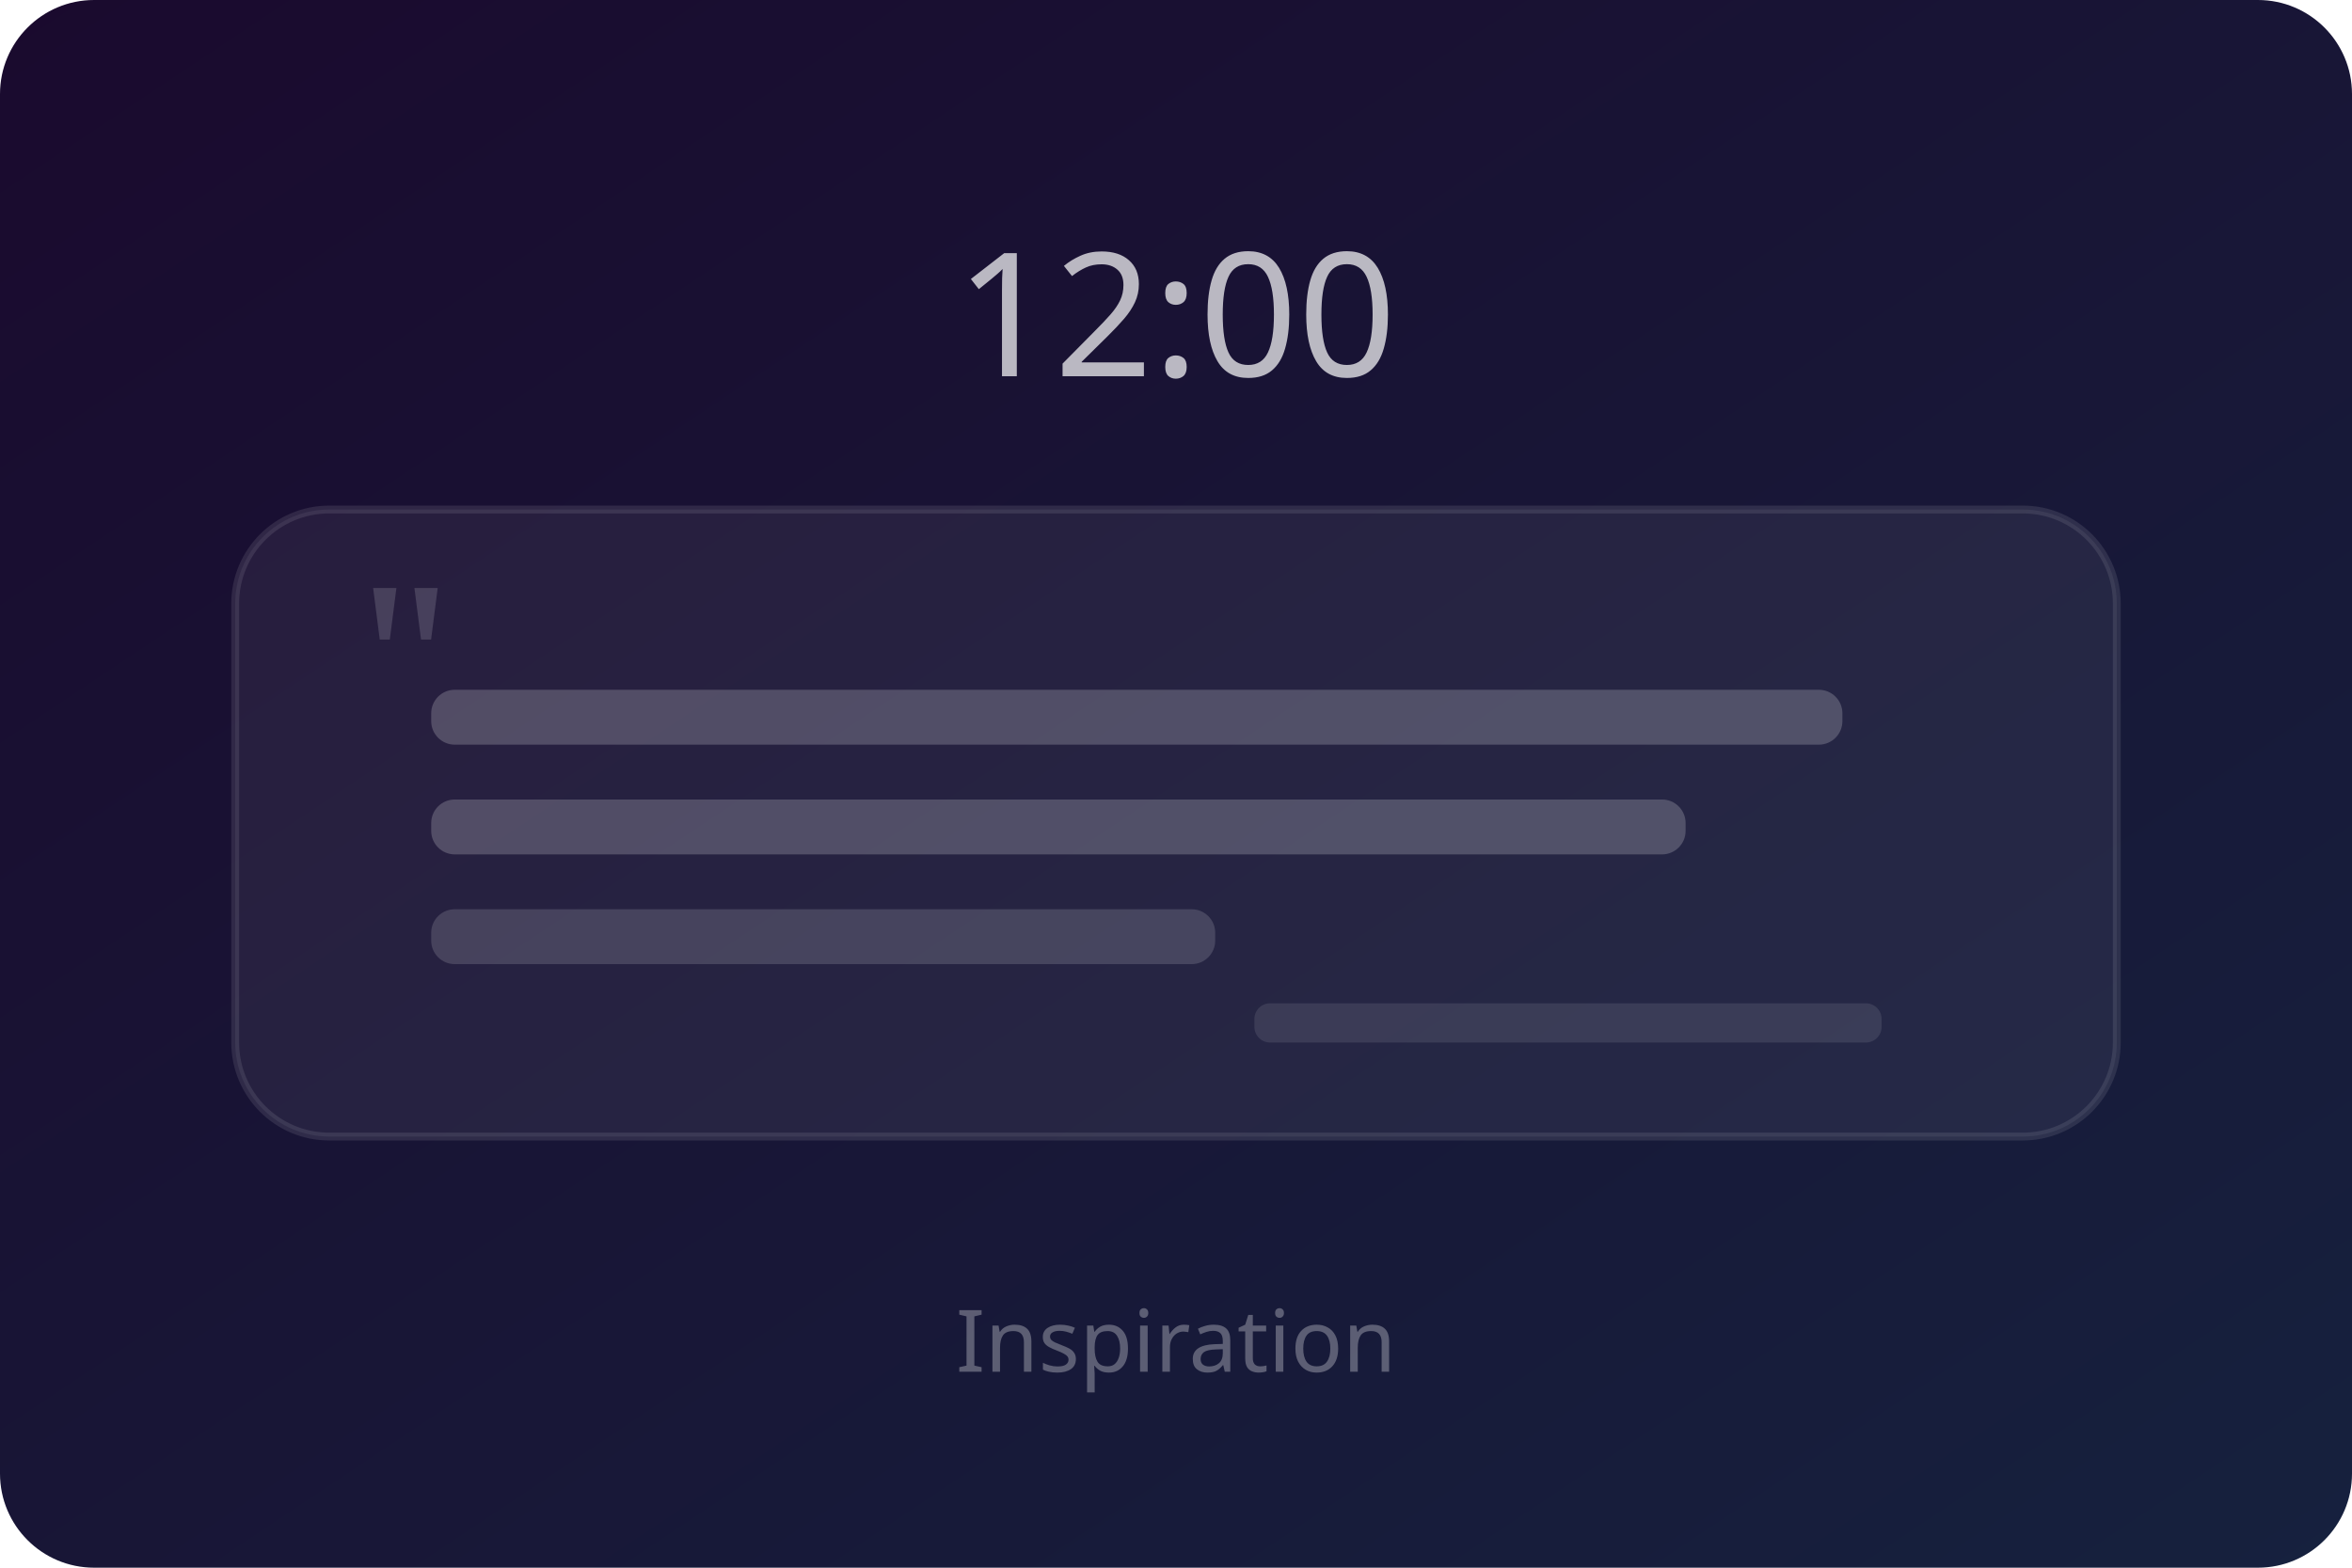
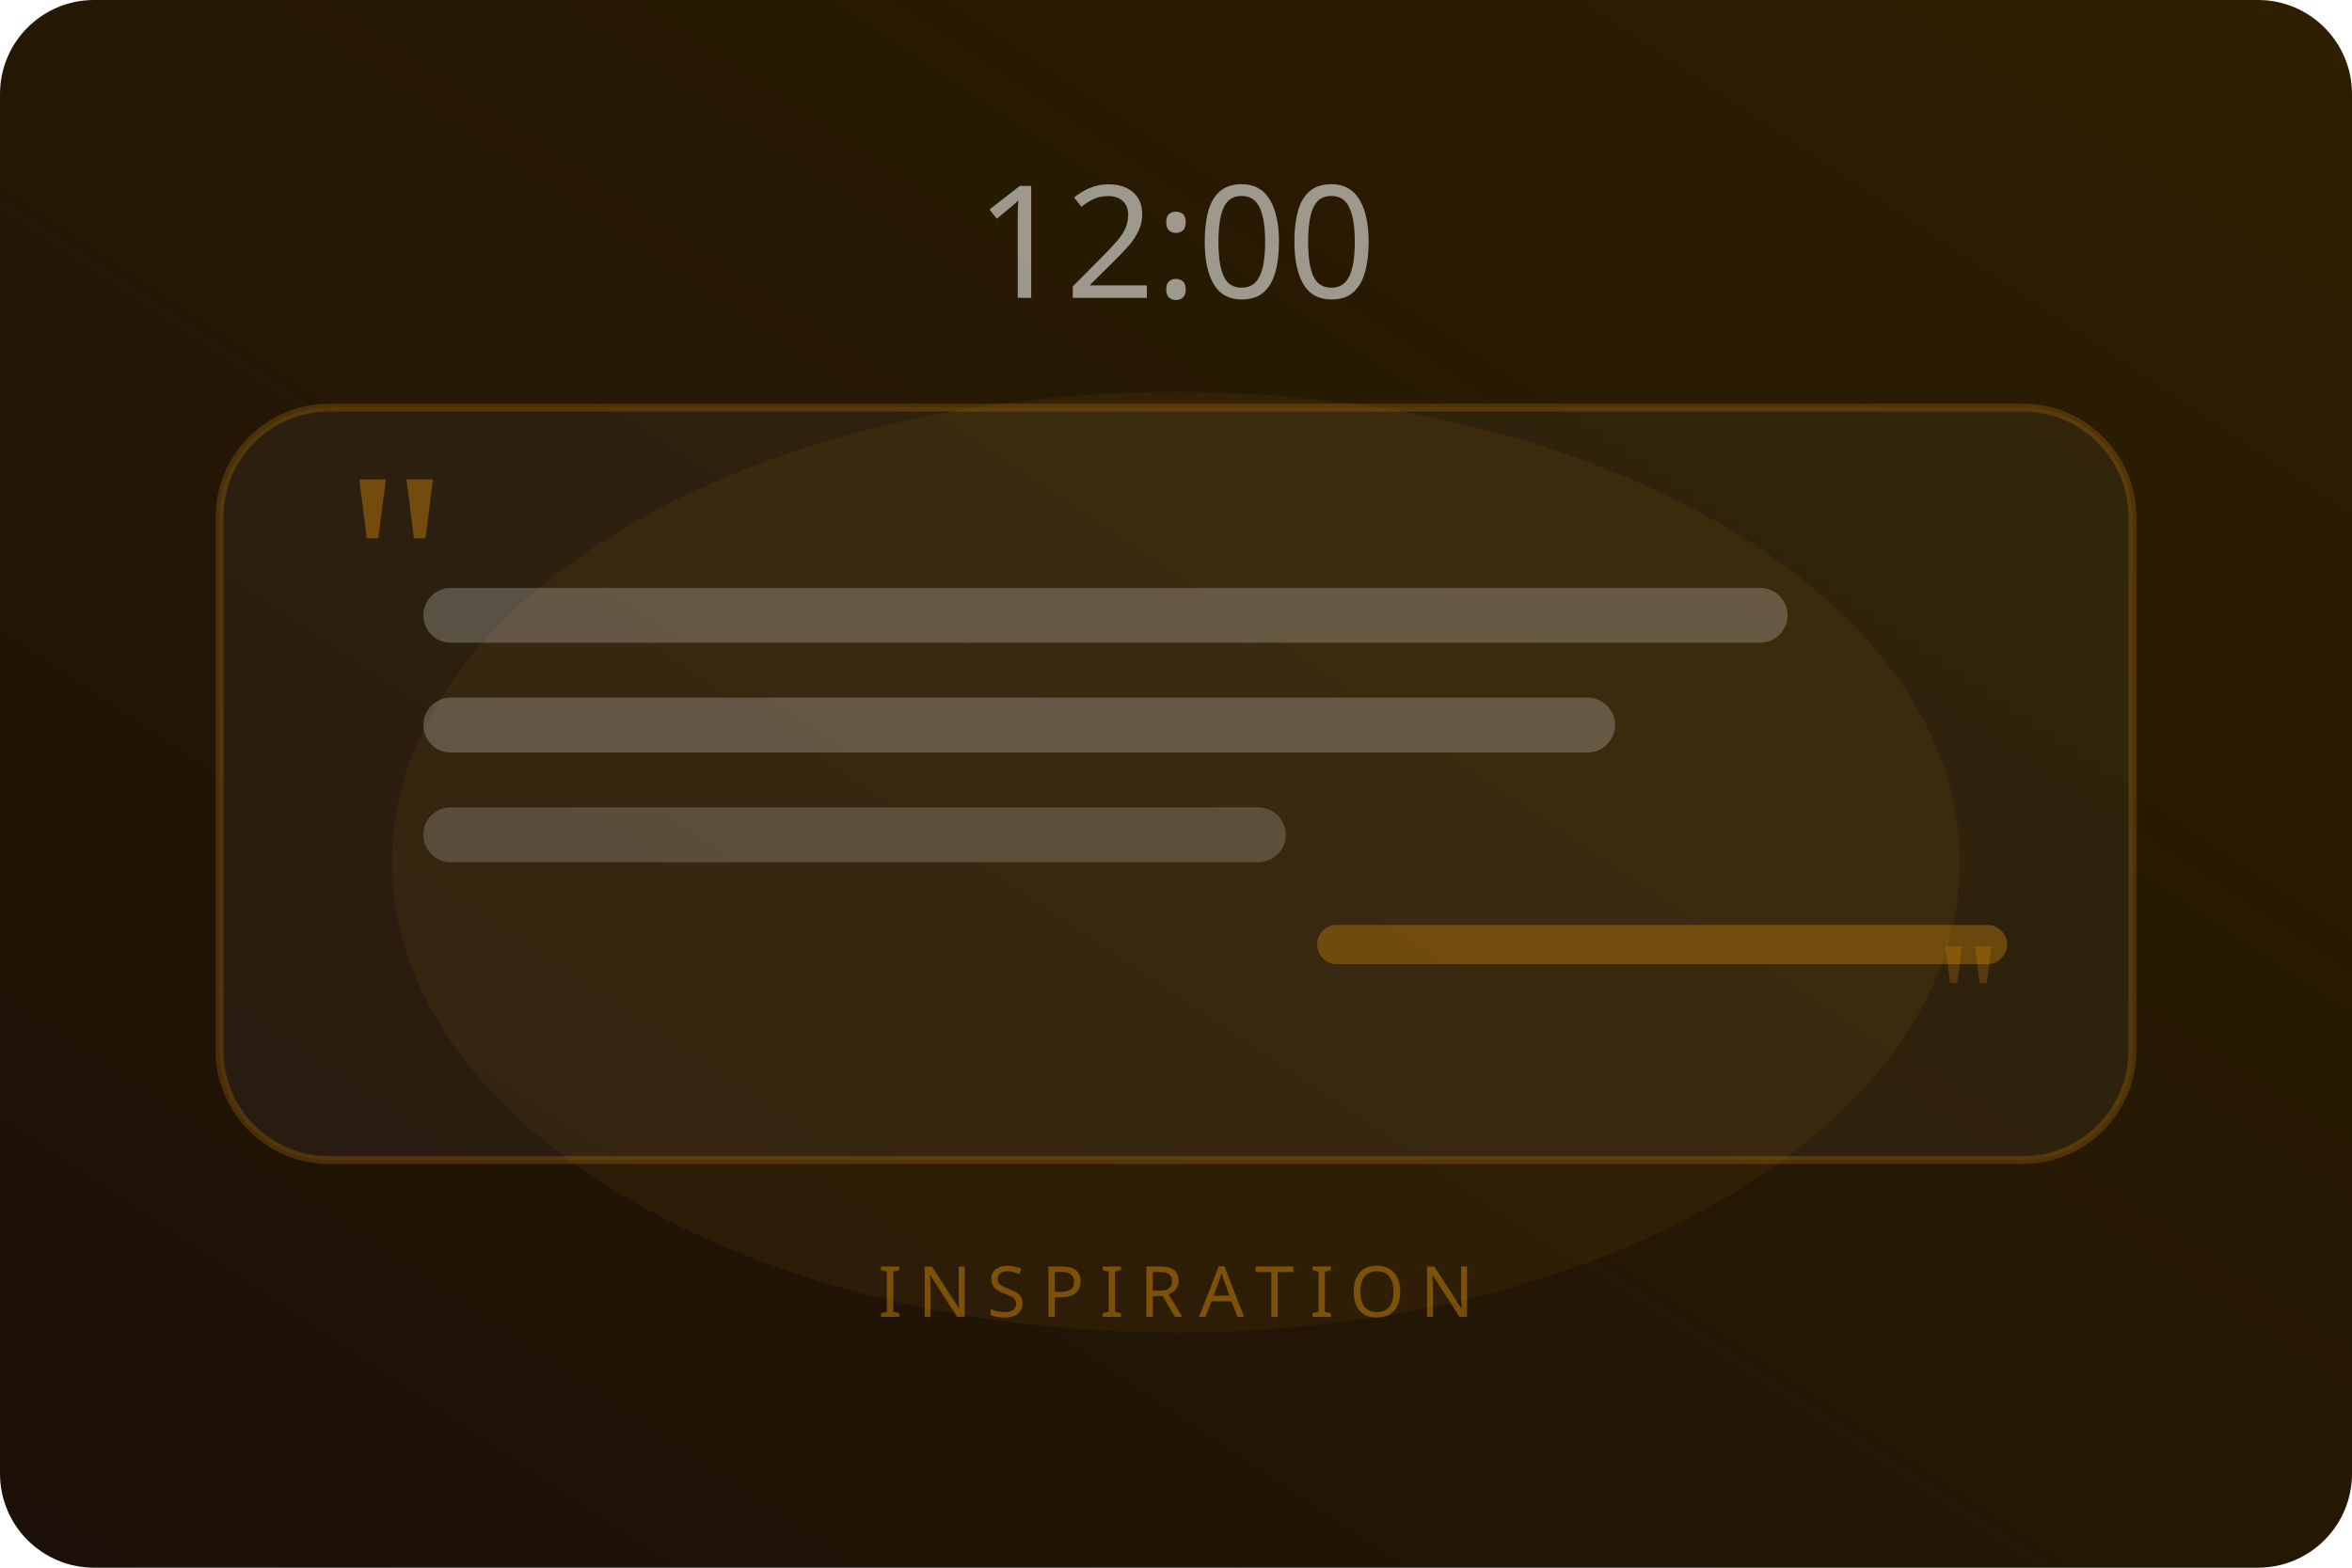
- <svg xmlns="http://www.w3.org/2000/svg" viewBox="0 0 300 200" width="300" height="200">
+ <svg xmlns="http://www.w3.org/2000/svg" viewBox="0 0 300 200">
  <defs>
-     <linearGradient id="bg-ins" x1="0%" y1="0%" x2="100%" y2="100%">
-       <stop offset="0%" style="stop-color:#1a0a2e" />
-       <stop offset="100%" style="stop-color:#16213e" />
+     <linearGradient id="g" x1="0%" y1="100%" x2="100%" y2="0%">
+       <stop offset="0%" stop-color="#1c1008" />
+       <stop offset="100%" stop-color="#2d1f00" />
    </linearGradient>
  </defs>
-   <rect width="300" height="200" fill="url(#bg-ins)" rx="12" />
-   <text x="150" y="48" font-family="system-ui,sans-serif" font-size="22" font-weight="200" fill="rgba(255,255,255,0.7)" text-anchor="middle">12:00</text>
-   <rect x="30" y="65" width="240" height="80" rx="12" fill="rgba(255,255,255,0.06)" stroke="rgba(255,255,255,0.1)" stroke-width="1" />
-   <text x="46" y="95" font-family="Georgia,serif" font-size="28" fill="rgba(255,255,255,0.15)">"</text>
-   <rect x="55" y="88" width="180" height="7" rx="3" fill="rgba(255,255,255,0.2)" />
-   <rect x="55" y="102" width="160" height="7" rx="3" fill="rgba(255,255,255,0.2)" />
-   <rect x="55" y="116" width="100" height="7" rx="3" fill="rgba(255,255,255,0.15)" />
-   <rect x="160" y="128" width="80" height="5" rx="2" fill="rgba(255,255,255,0.1)" />
-   <text x="150" y="175" font-family="system-ui,sans-serif" font-size="11" fill="rgba(255,255,255,0.3)" text-anchor="middle">Inspiration</text>
+   <rect width="300" height="200" fill="url(#g)" rx="12" />
+   <ellipse cx="150" cy="110" rx="100" ry="60" fill="#f59e0b" opacity="0.06" />
+   <text x="150" y="38" font-family="system-ui,sans-serif" font-size="20" font-weight="200" fill="rgba(255,255,255,0.55)" text-anchor="middle">12:00</text>
+   <rect x="28" y="52" width="244" height="96" rx="14" fill="rgba(255,255,255,0.04)" stroke="rgba(245,158,11,0.2)" stroke-width="1" />
+   <text x="44" y="84" font-family="Georgia,serif" font-size="32" fill="rgba(245,158,11,0.35)">"</text>
+   <rect x="54" y="75" width="174" height="7" rx="3.5" fill="rgba(255,255,255,0.22)" />
+   <rect x="54" y="89" width="152" height="7" rx="3.5" fill="rgba(255,255,255,0.22)" />
+   <rect x="54" y="103" width="110" height="7" rx="3.5" fill="rgba(255,255,255,0.18)" />
+   <rect x="168" y="118" width="88" height="5" rx="2.5" fill="rgba(245,158,11,0.3)" />
+   <text x="247" y="135" font-family="Georgia,serif" font-size="20" fill="rgba(245,158,11,0.2)">"</text>
+   <text x="150" y="168" font-family="system-ui,sans-serif" font-size="9" fill="rgba(245,158,11,0.4)" text-anchor="middle" letter-spacing="2">INSPIRATION</text>
</svg>
